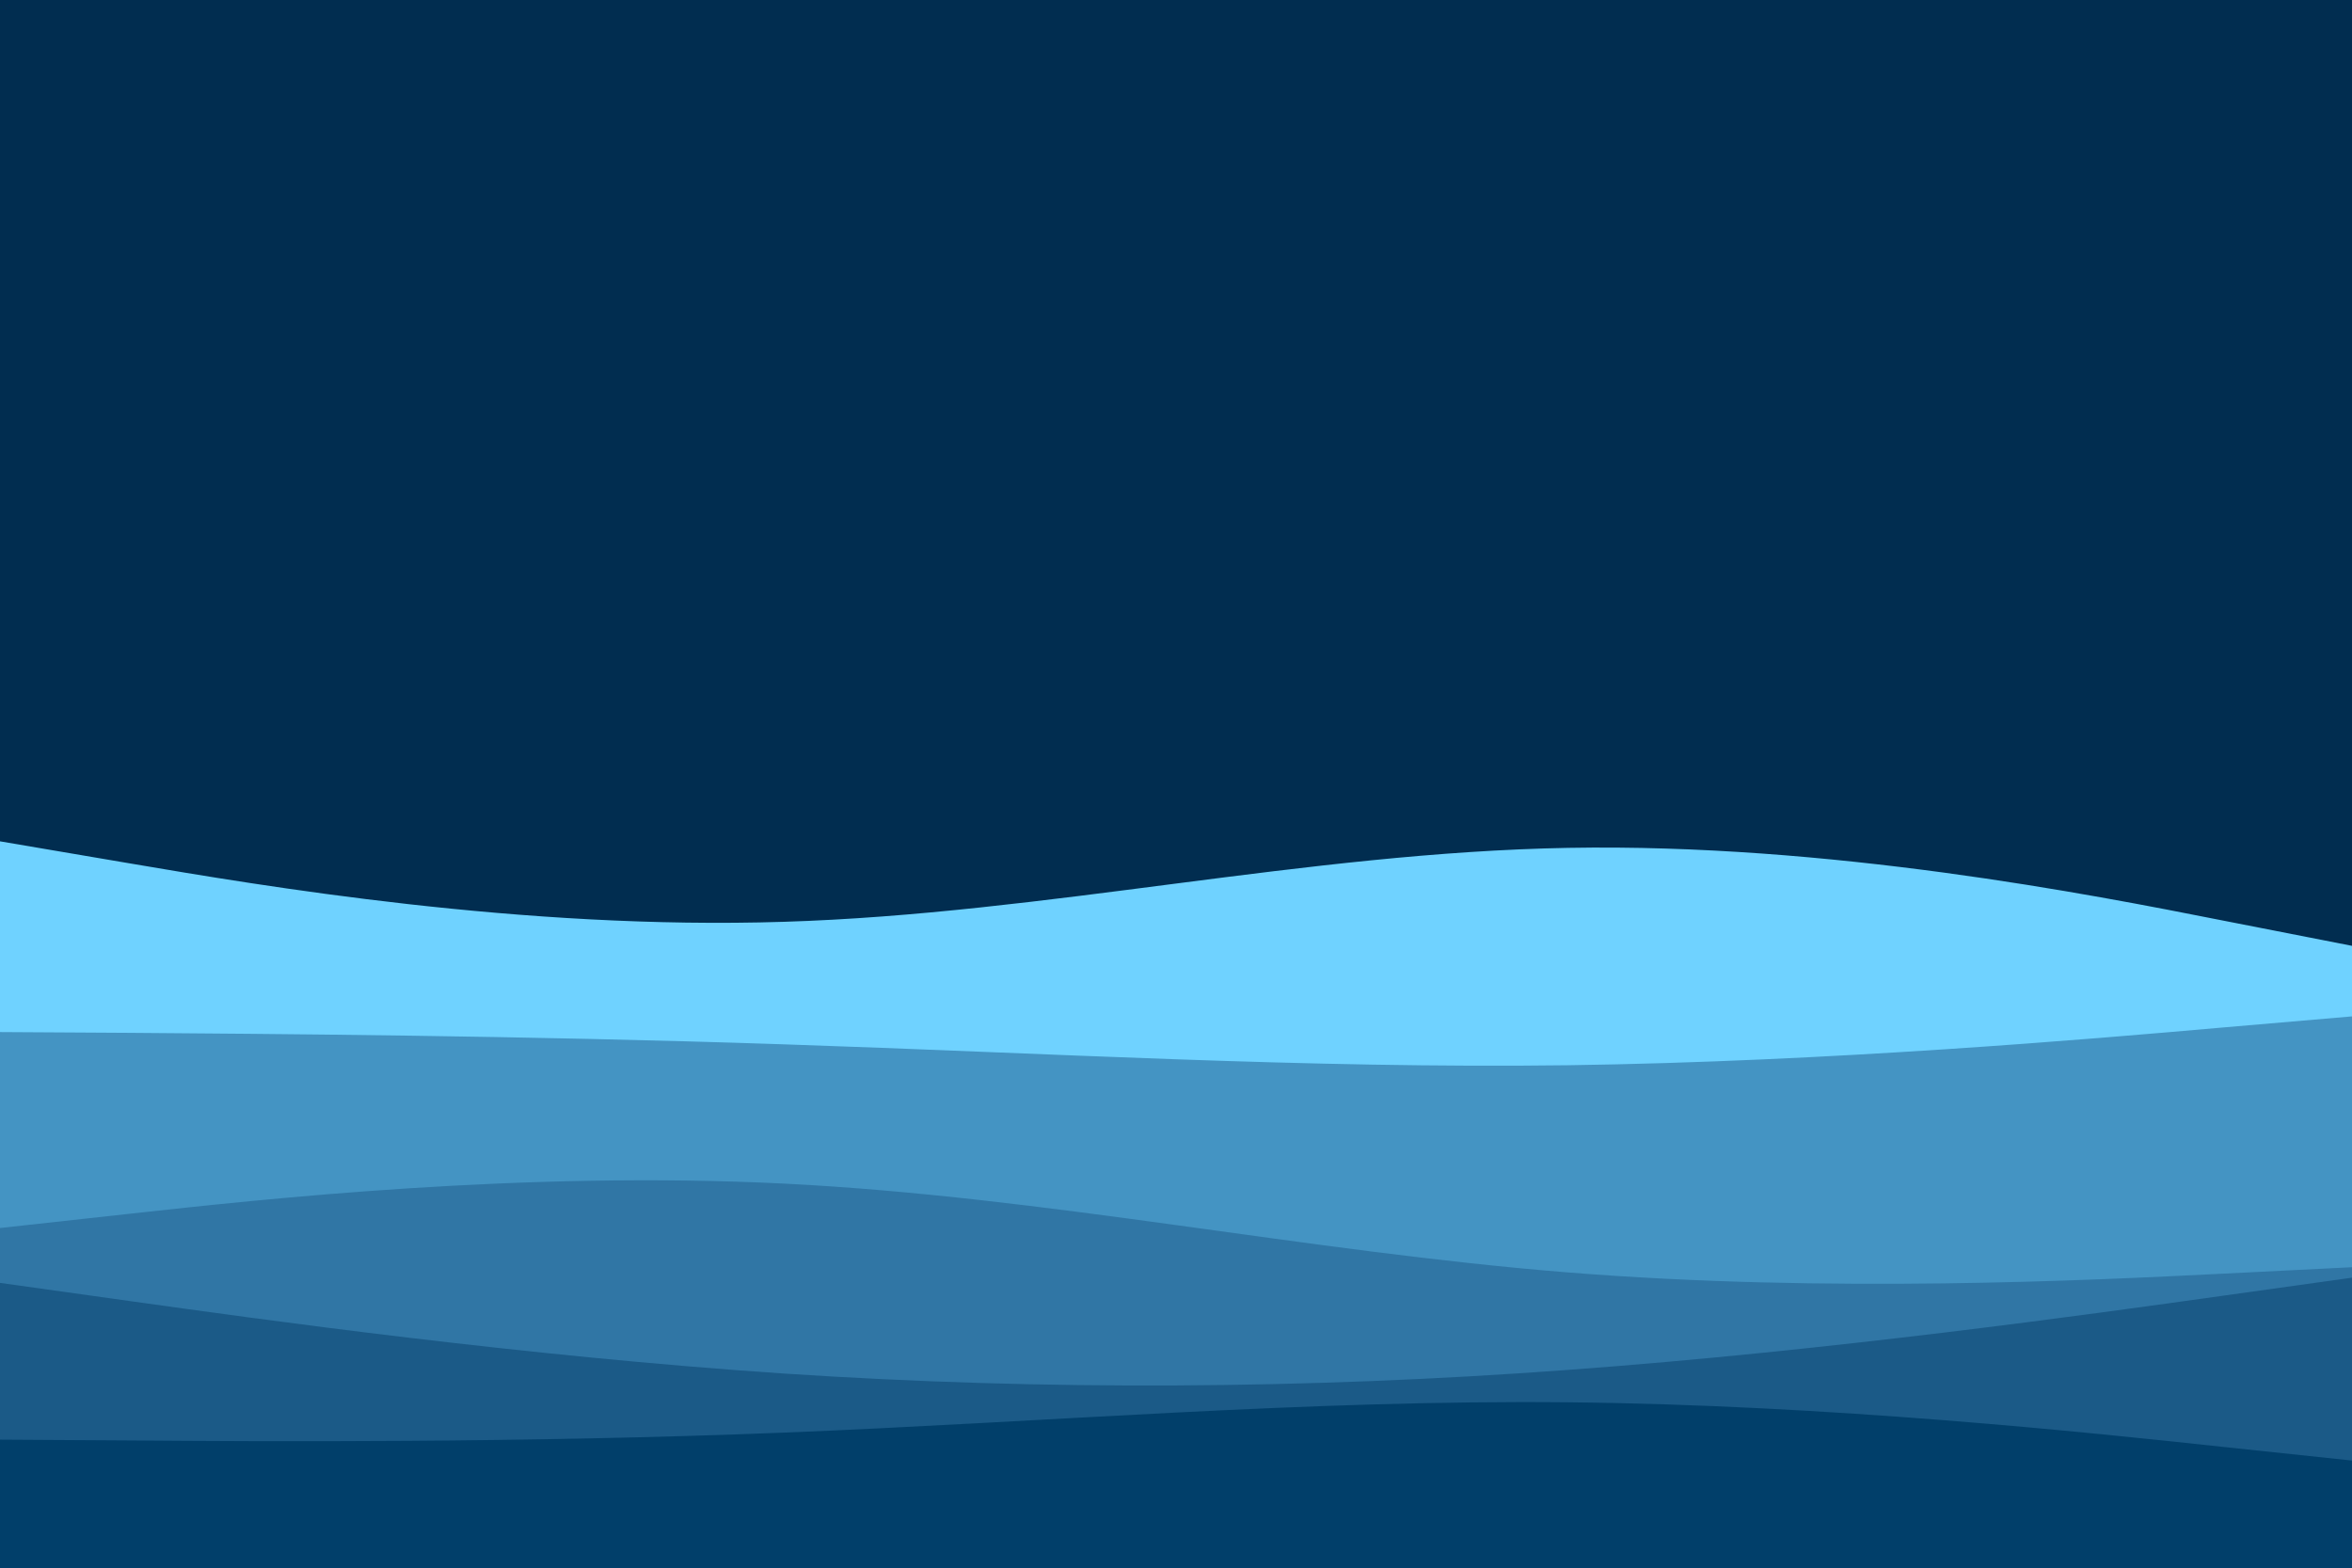
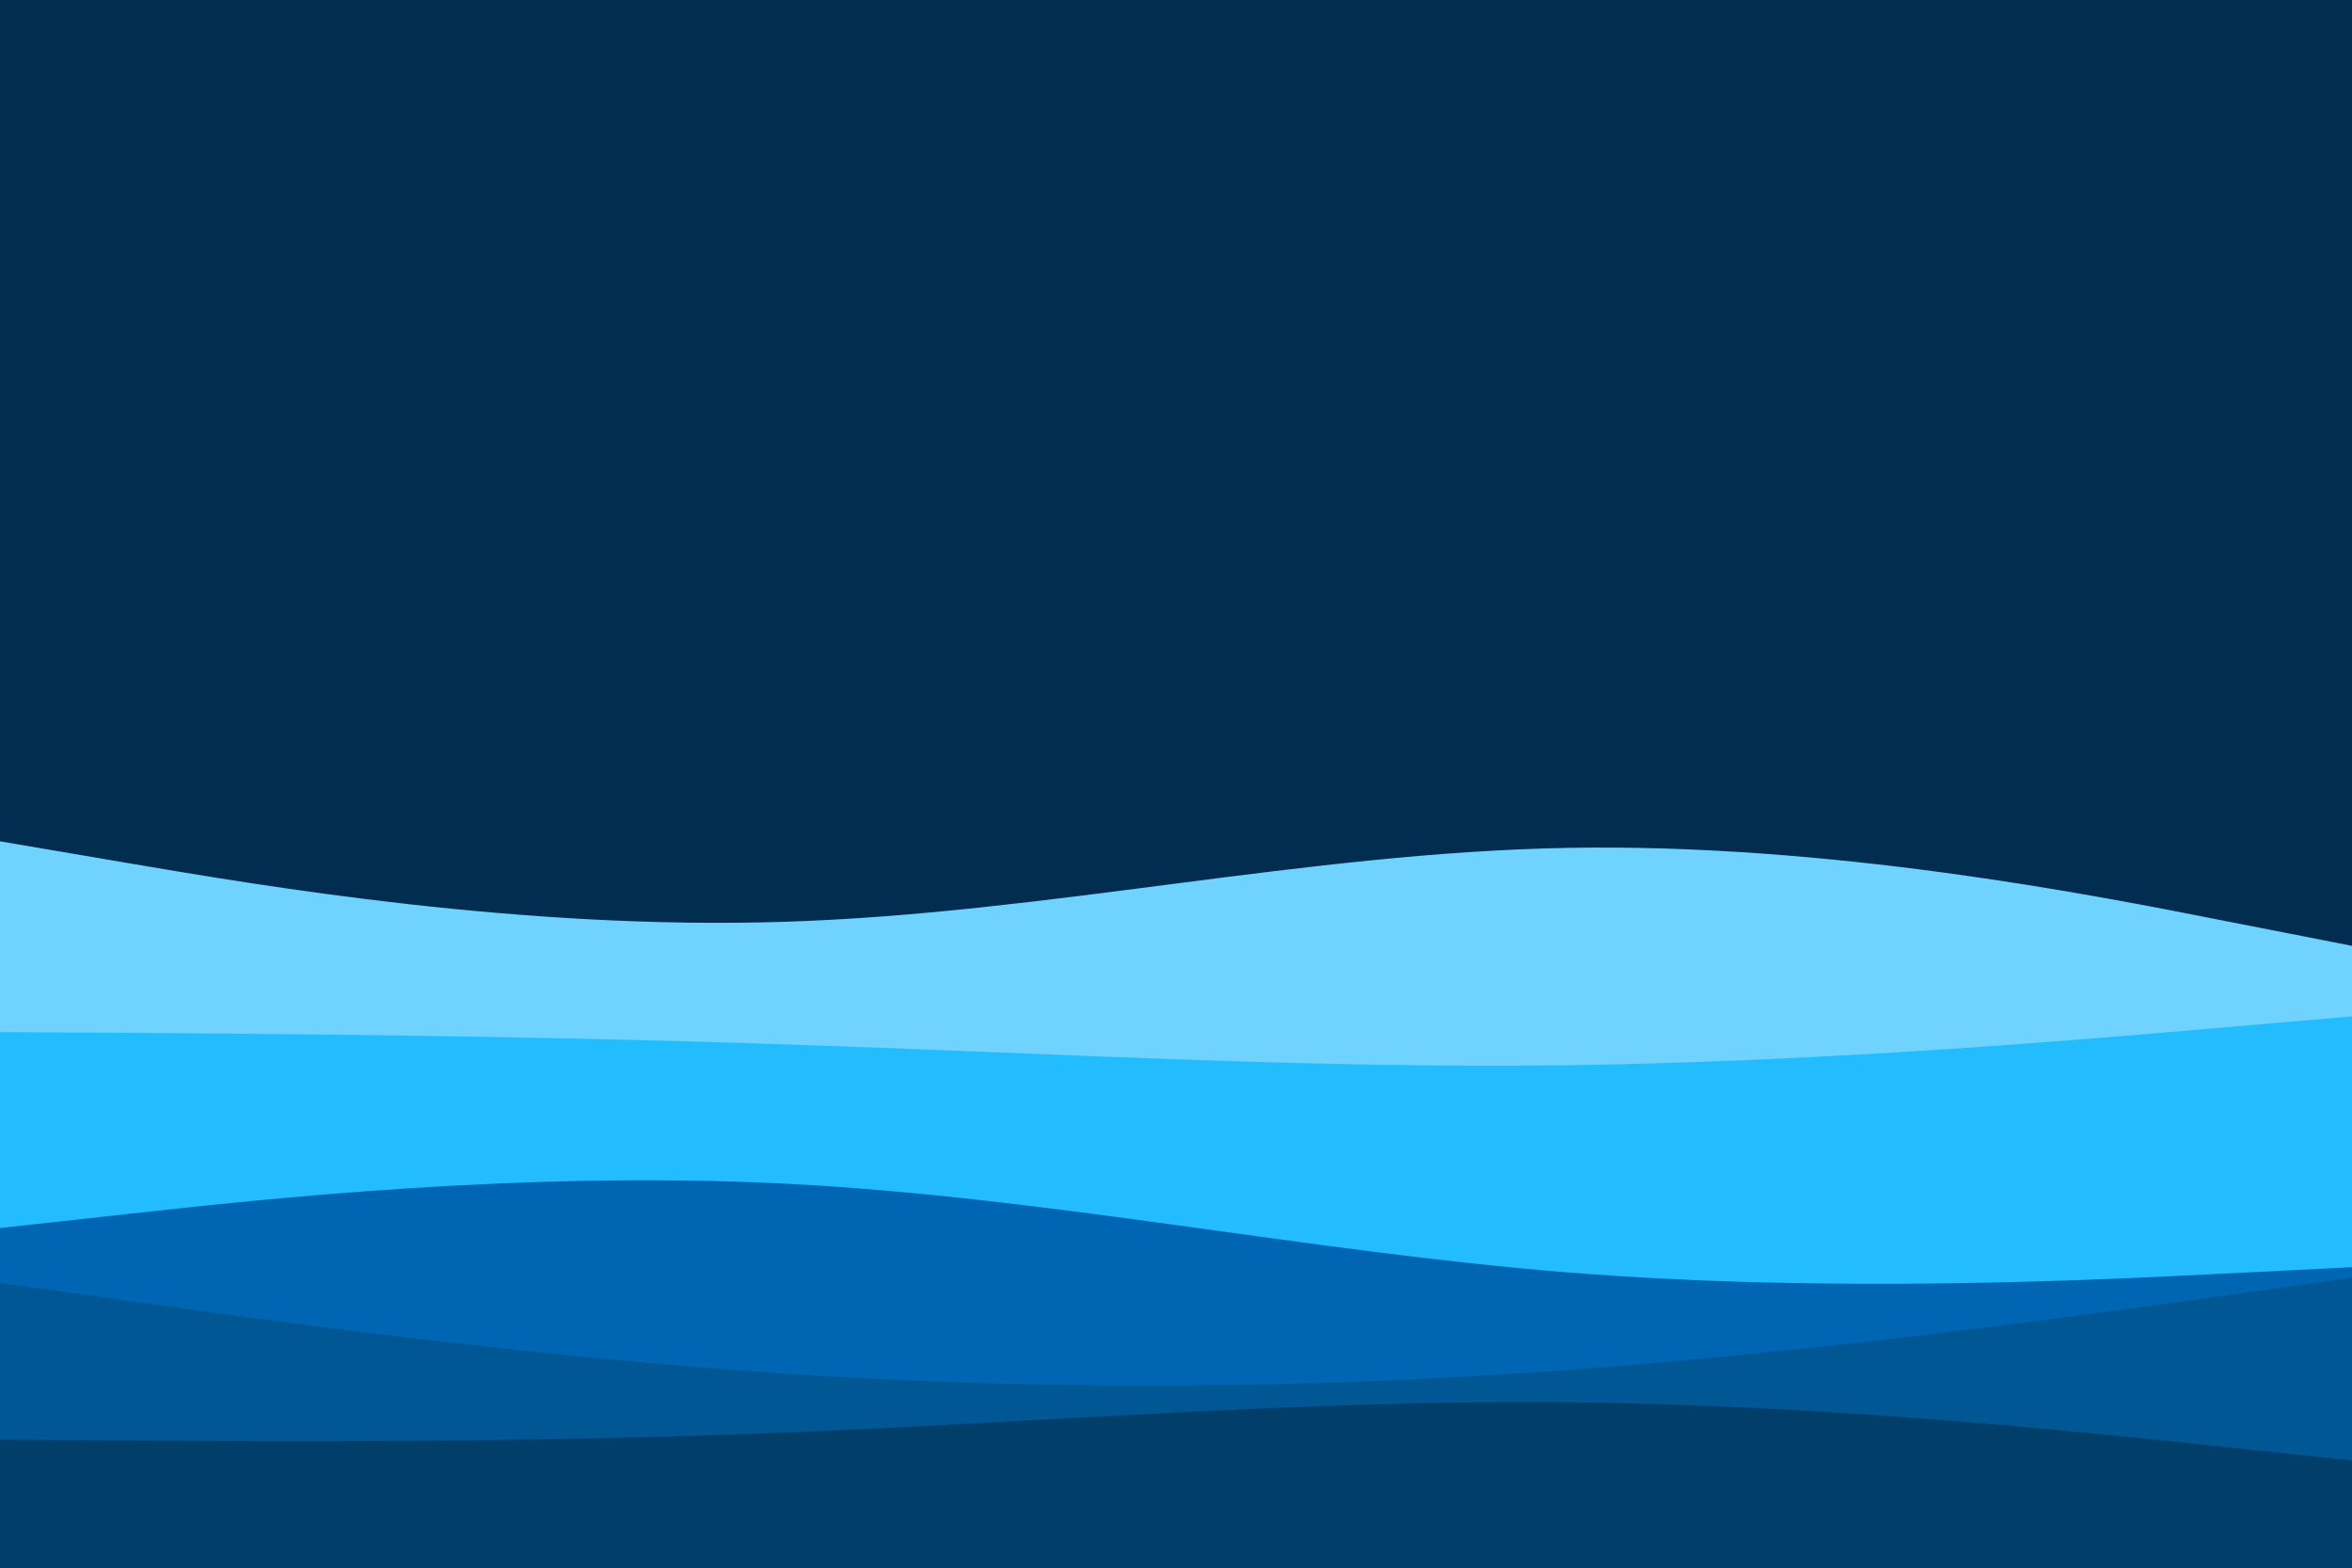
<svg xmlns="http://www.w3.org/2000/svg" id="visual" viewBox="0 0 900 600" width="900" height="600" version="1.1">
  <rect x="0" y="0" width="900" height="600" fill="#012d50" />
  <path d="M0 322L50 330.5C100 339 200 356 300 352.8C400 349.7 500 326.3 600 324.5C700 322.7 800 342.3 850 352.2L900 362L900 601L850 601C800 601 700 601 600 601C500 601 400 601 300 601C200 601 100 601 50 601L0 601Z" fill="#6fd2ff" />
-   <path d="M0 420L50 416.8C100 413.7 200 407.3 300 406.8C400 406.3 500 411.7 600 412.5C700 413.3 800 409.7 850 407.8L900 406L900 601L850 601C800 601 700 601 600 601C500 601 400 601 300 601C200 601 100 601 50 601L0 601Z" fill="#59b2e1" />
-   <path d="M0 395L50 395.3C100 395.7 200 396.3 300 399.7C400 403 500 409 600 407.7C700 406.3 800 397.7 850 393.3L900 389L900 601L850 601C800 601 700 601 600 601C500 601 400 601 300 601C200 601 100 601 50 601L0 601Z" fill="#4494c3" />
-   <path d="M0 470L50 464.5C100 459 200 448 300 453C400 458 500 479 600 487C700 495 800 490 850 487.5L900 485L900 601L850 601C800 601 700 601 600 601C500 601 400 601 300 601C200 601 100 601 50 601L0 601Z" fill="#3076a5" />
-   <path d="M0 491L50 498C100 505 200 519 300 525.7C400 532.3 500 531.7 600 524.3C700 517 800 503 850 496L900 489L900 601L850 601C800 601 700 601 600 601C500 601 400 601 300 601C200 601 100 601 50 601L0 601Z" fill="#1b5a87" />
+   <path d="M0 420L50 416.8C100 413.7 200 407.3 300 406.8C400 406.3 500 411.7 600 412.5C700 413.3 800 409.7 850 407.8L900 406L900 601L850 601C800 601 700 601 600 601C500 601 400 601 300 601C200 601 100 601 50 601L0 601Z" fill="#6fd2ff" />
+   <path d="M0 395L50 395.3C100 395.7 200 396.3 300 399.7C400 403 500 409 600 407.7C700 406.3 800 397.7 850 393.3L900 389L900 601L850 601C800 601 700 601 600 601C500 601 400 601 300 601C200 601 100 601 50 601L0 601Z" fill="#23bcff" />
+   <path d="M0 470L50 464.5C100 459 200 448 300 453C400 458 500 479 600 487C700 495 800 490 850 487.5L900 485L900 601L850 601C800 601 700 601 600 601C500 601 400 601 300 601C200 601 100 601 50 601L0 601Z" fill="#0066b3" />
+   <path d="M0 491L50 498C100 505 200 519 300 525.7C400 532.3 500 531.7 600 524.3C700 517 800 503 850 496L900 489L900 601L850 601C800 601 700 601 600 601C500 601 400 601 300 601C200 601 100 601 50 601L0 601Z" fill="#005793" />
  <path d="M0 551L50 551.3C100 551.7 200 552.3 300 548.3C400 544.3 500 535.7 600 536.7C700 537.7 800 548.3 850 553.7L900 559L900 601L850 601C800 601 700 601 600 601C500 601 400 601 300 601C200 601 100 601 50 601L0 601Z" fill="#013f6a" />
</svg>
